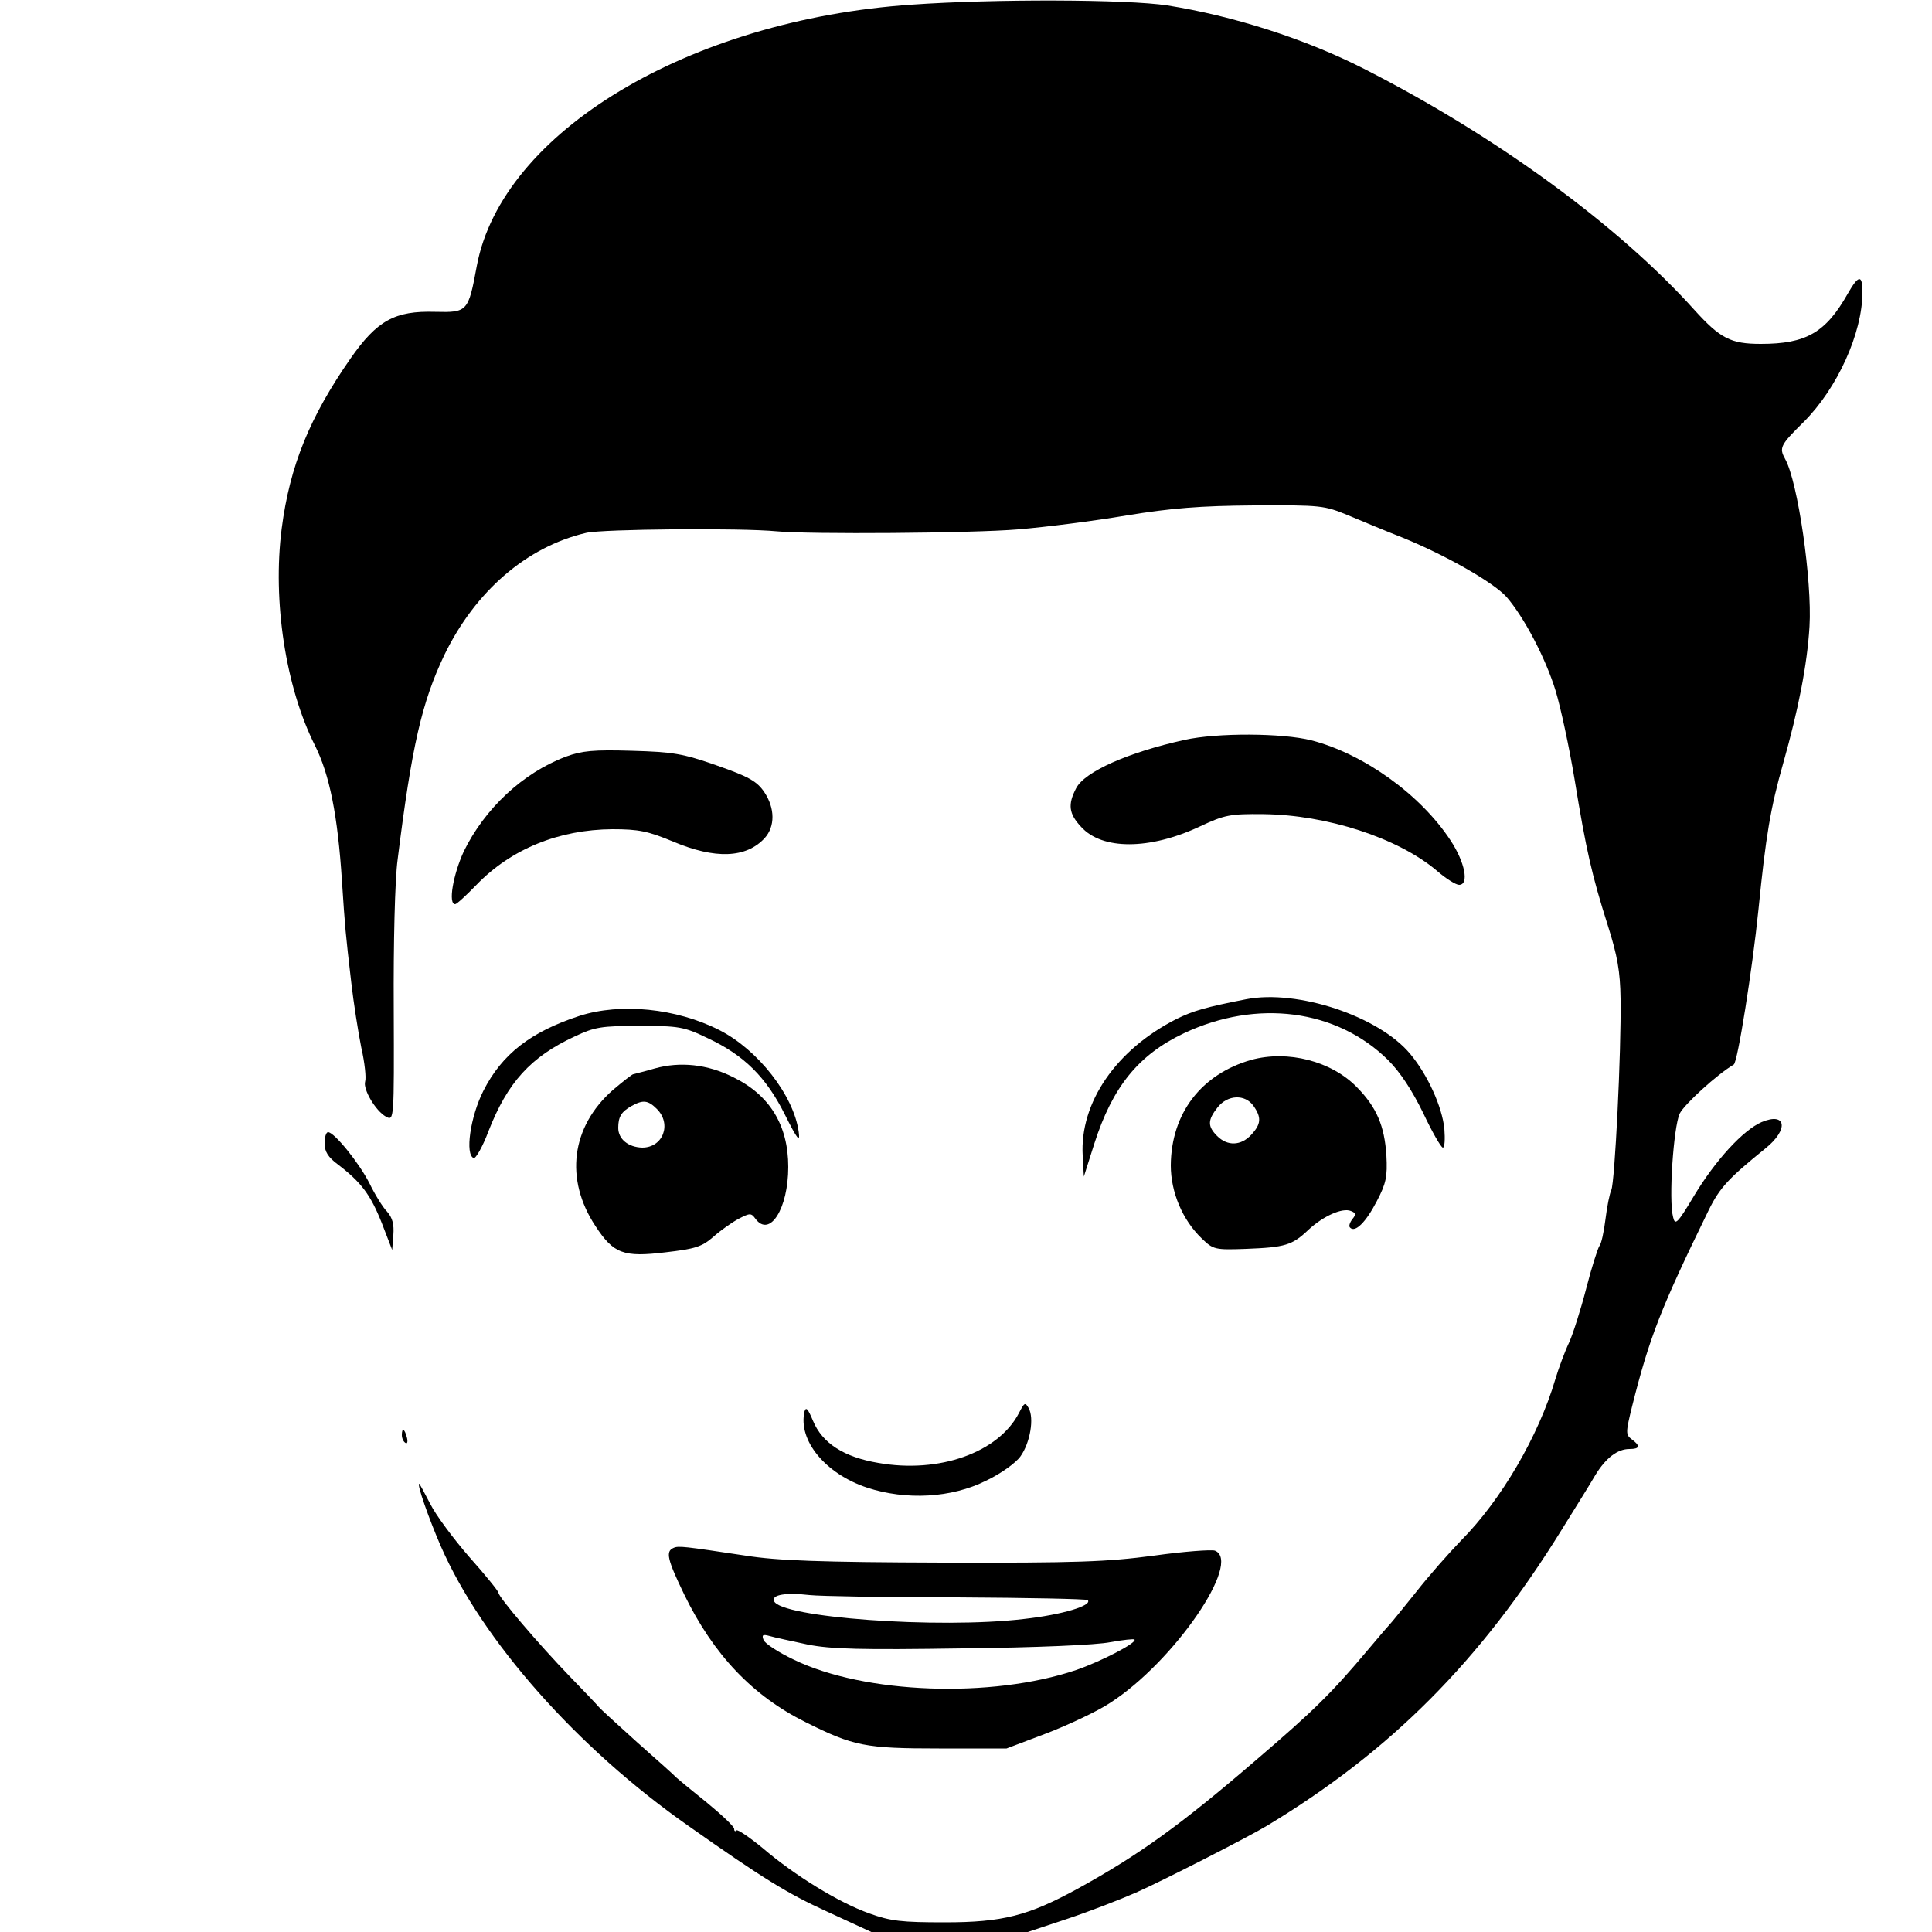
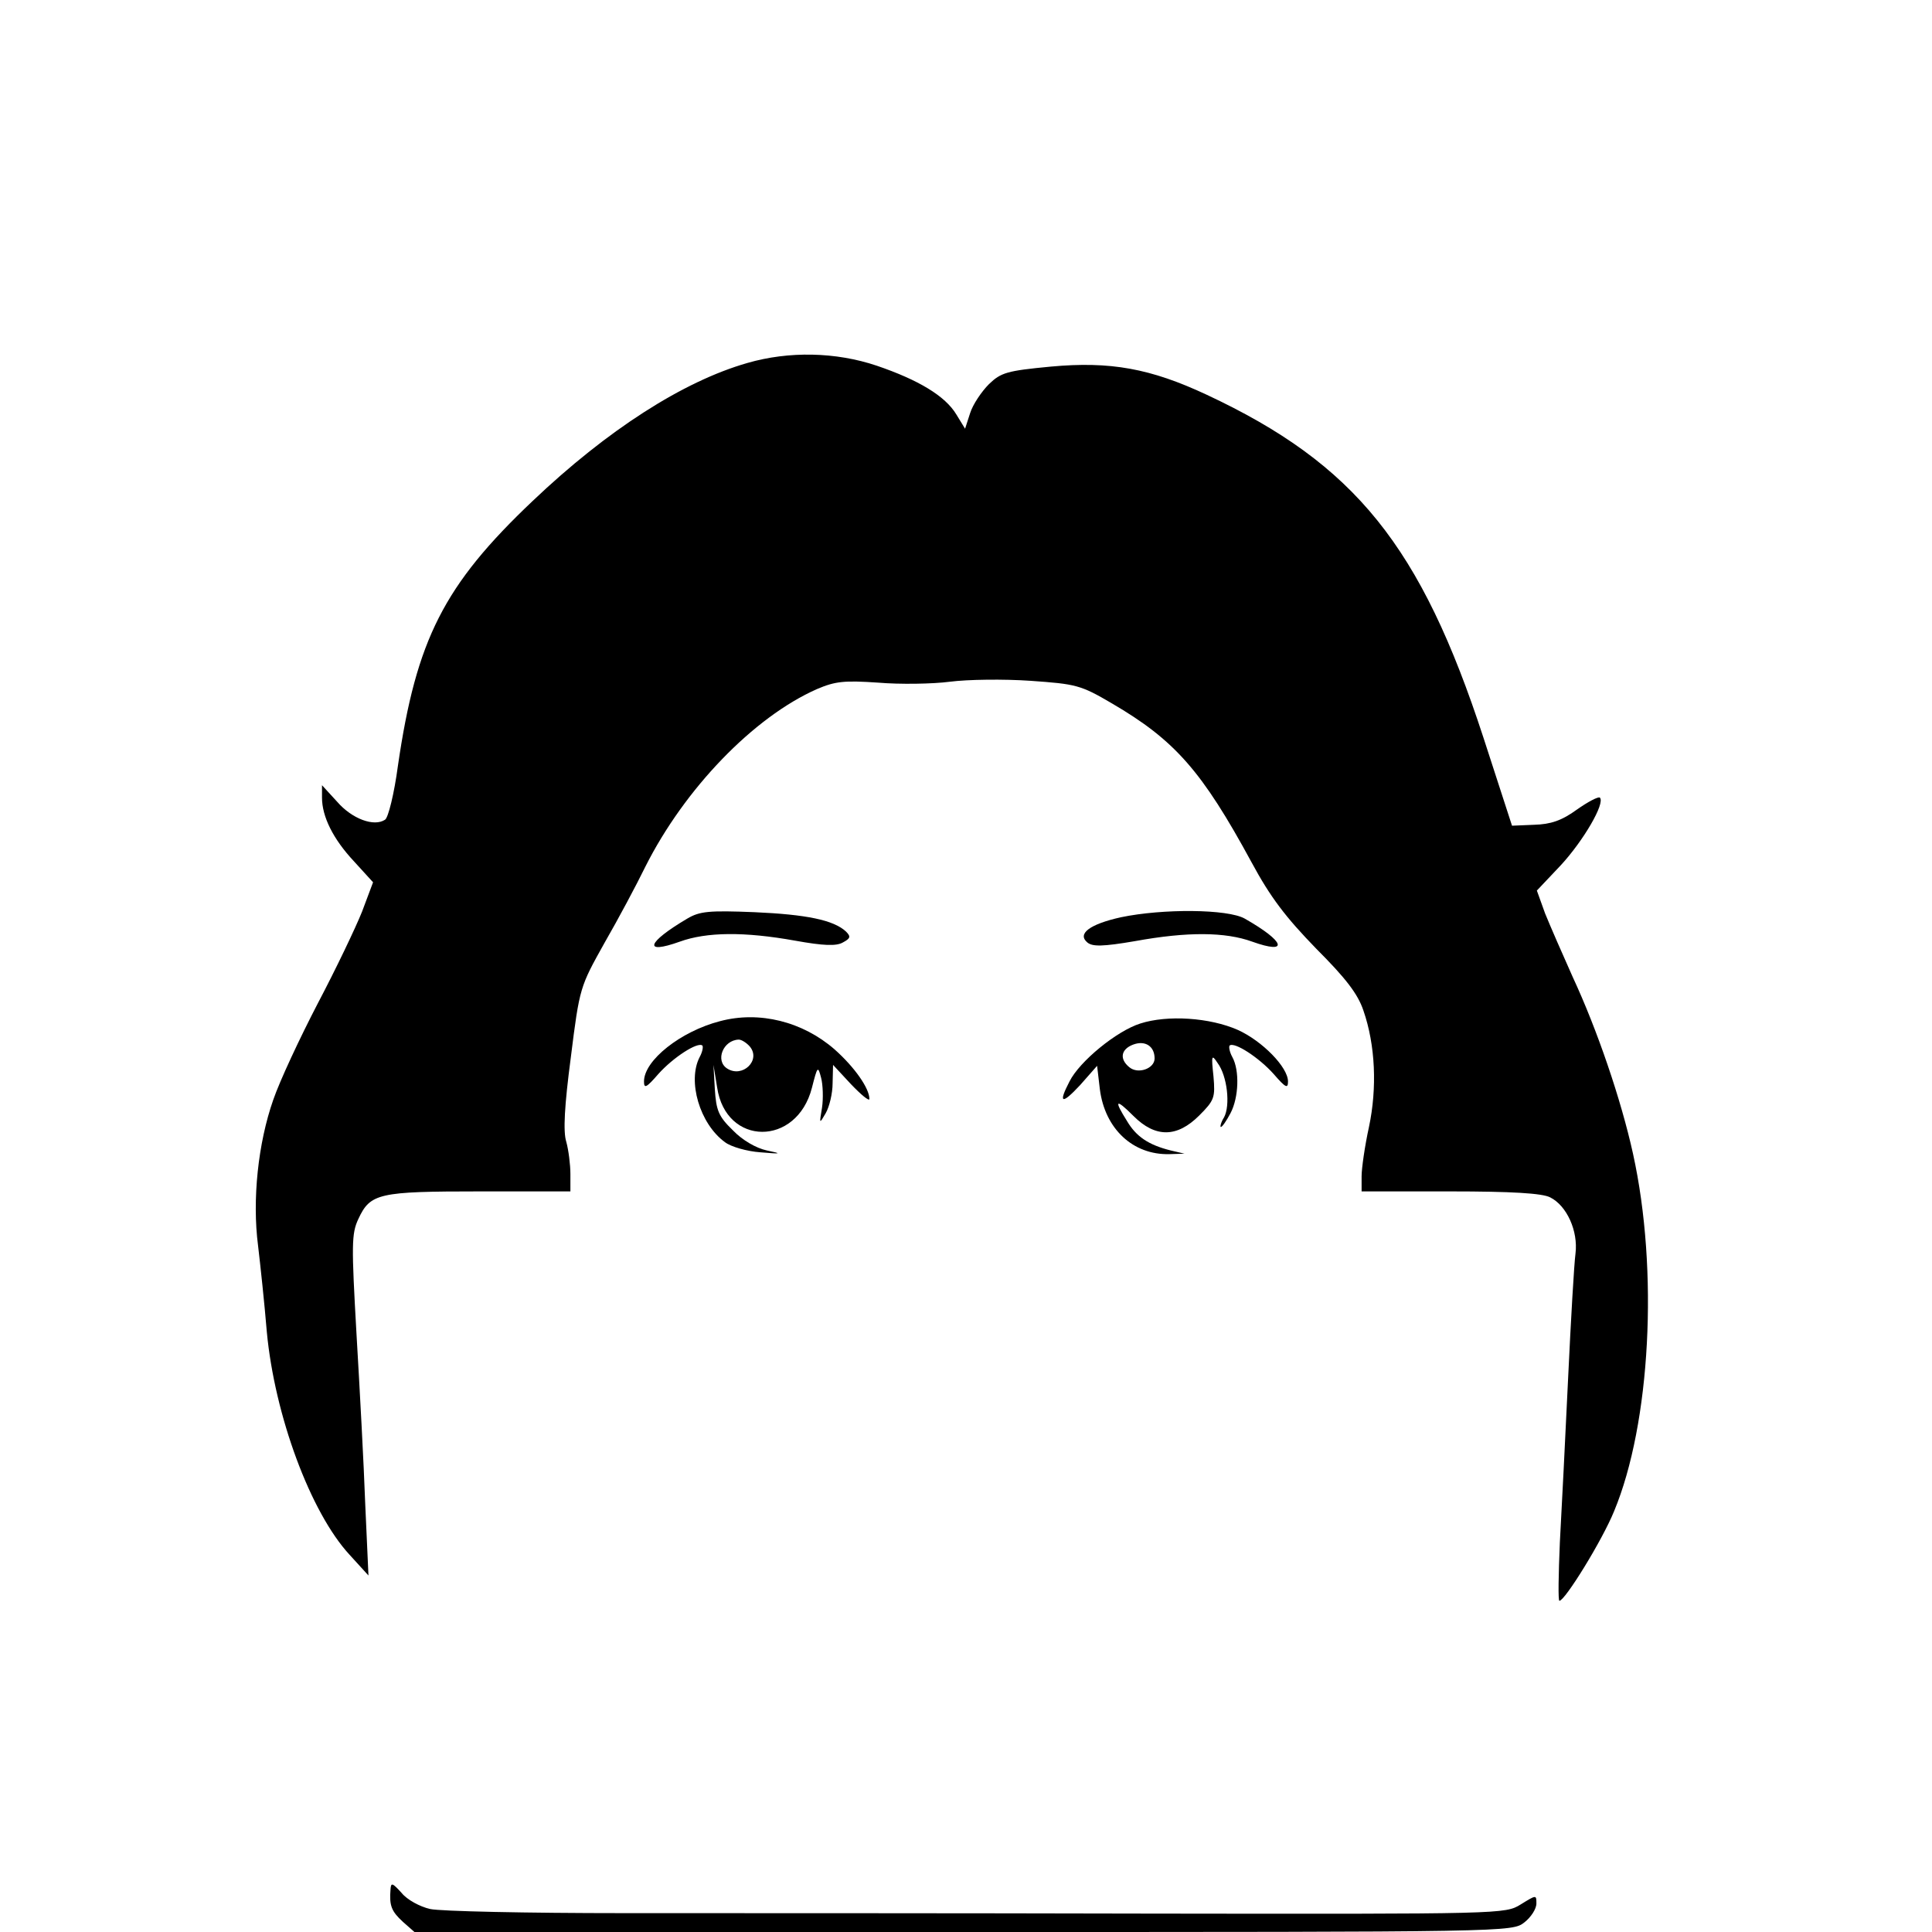
- <svg xmlns="http://www.w3.org/2000/svg" version="1.0" width="500pt" height="500pt" viewBox="0 0 500 500" preserveAspectRatio="xMidYMid meet">
-   <g transform="translate(0,500) scale(0.1,-0.1)" fill="#000000" stroke="none">
-     <path d="M2360 4988 c-577 -39 -1061 -330 -1126 -676 -22 -119 -24 -121 -108 -119 -104 3 -150 -22 -219 -121 -105 -151 -157 -277 -178 -440 -24 -187 10 -410 86 -561 38 -76 59 -181 70 -351 8 -122 9 -133 24 -262 6 -53 18 -129 26 -169 9 -39 13 -79 10 -88 -6 -20 27 -76 54 -91 21 -11 21 -10 20 282 -1 166 3 332 10 383 37 297 63 408 121 530 80 165 213 280 367 316 44 10 400 13 493 4 84 -8 507 -5 625 5 72 6 198 22 280 36 116 19 191 25 330 26 175 1 182 0 245 -26 36 -15 98 -41 139 -57 111 -45 236 -116 270 -154 45 -52 101 -158 127 -243 13 -43 35 -145 49 -229 30 -184 45 -249 86 -378 25 -79 32 -119 33 -190 2 -138 -15 -477 -24 -495 -4 -8 -11 -42 -15 -75 -4 -33 -11 -65 -16 -70 -4 -6 -20 -55 -34 -110 -14 -54 -34 -117 -44 -139 -11 -23 -27 -66 -36 -96 -43 -146 -140 -312 -243 -416 -32 -33 -85 -93 -117 -134 -33 -41 -62 -77 -65 -80 -3 -3 -30 -34 -60 -70 -94 -112 -141 -158 -287 -283 -195 -168 -304 -247 -464 -335 -128 -70 -194 -87 -344 -87 -111 0 -140 3 -195 23 -79 28 -193 98 -276 169 -34 28 -65 49 -68 46 -3 -4 -6 -2 -6 4 0 6 -33 37 -72 69 -40 32 -75 61 -78 64 -3 4 -48 44 -100 90 -52 47 -97 88 -100 92 -3 4 -37 40 -76 80 -81 84 -184 205 -184 216 0 4 -34 46 -75 92 -41 47 -87 109 -101 137 -15 29 -28 53 -29 53 -7 0 26 -93 56 -162 107 -244 353 -522 640 -723 193 -136 256 -175 359 -222 l115 -53 202 0 203 0 102 34 c57 19 137 50 178 68 66 29 293 145 339 173 320 193 552 426 762 765 36 58 76 122 88 143 27 44 57 67 88 67 27 0 29 8 6 25 -16 12 -16 17 1 86 45 179 74 253 198 507 29 59 52 83 147 160 61 49 54 95 -10 68 -48 -21 -119 -98 -175 -191 -43 -72 -49 -77 -54 -55 -12 44 1 233 17 268 12 24 96 101 140 127 10 6 48 245 64 402 19 190 31 262 64 378 39 138 62 254 68 354 7 117 -30 374 -63 433 -16 29 -13 36 48 96 87 87 152 230 152 336 0 46 -10 45 -38 -4 -57 -101 -108 -130 -225 -130 -78 0 -105 14 -172 88 -196 218 -513 450 -855 624 -153 78 -339 137 -509 164 -105 16 -449 17 -661 2z" />
-     <path d="M3065 3085 c-145 -32 -258 -82 -280 -125 -22 -42 -19 -66 13 -100 54 -60 177 -60 307 1 64 30 78 33 165 32 164 -2 347 -61 448 -146 24 -21 50 -37 58 -37 27 0 15 59 -22 115 -78 119 -225 224 -360 259 -75 19 -244 20 -329 1z" />
-     <path d="M1465 3042 c-112 -42 -211 -135 -265 -246 -27 -59 -41 -136 -22 -136 4 0 29 23 55 50 90 93 213 143 352 144 68 0 92 -5 157 -32 109 -46 189 -43 237 9 27 30 27 77 -1 119 -19 28 -40 40 -123 69 -88 31 -114 35 -220 38 -99 3 -129 0 -170 -15z" />
-     <path d="M3225 2414 c-107 -21 -137 -30 -180 -51 -156 -79 -251 -216 -243 -354 l3 -54 27 85 c47 147 114 230 232 286 189 89 395 62 528 -69 32 -32 62 -78 91 -137 23 -49 46 -89 51 -90 5 0 6 22 4 49 -6 57 -43 139 -88 193 -81 98 -292 168 -425 142z" />
-     <path d="M1500 2371 c-126 -41 -201 -99 -249 -194 -34 -67 -48 -166 -25 -174 5 -2 23 29 38 69 49 126 109 193 224 246 51 24 68 27 167 27 102 0 115 -2 177 -32 94 -44 151 -101 199 -197 33 -66 40 -74 36 -45 -13 94 -105 212 -205 263 -112 57 -256 71 -362 37z" />
-     <path d="M3238 2257 c-129 -37 -207 -138 -208 -273 0 -69 30 -141 80 -189 30 -29 34 -30 116 -27 100 4 118 9 161 50 38 35 87 57 109 48 13 -5 14 -9 4 -21 -7 -9 -10 -19 -6 -22 13 -14 41 14 69 68 24 46 28 63 25 119 -5 76 -25 124 -76 176 -66 68 -179 97 -274 71z m6 -119 c21 -30 20 -47 -6 -75 -26 -28 -61 -30 -88 -3 -25 25 -25 41 1 74 26 33 71 35 93 4z" />
-     <path d="M1695 2235 c-27 -8 -53 -14 -56 -15 -3 0 -27 -19 -53 -41 -108 -95 -125 -231 -45 -352 47 -72 73 -81 181 -68 77 9 94 14 124 40 19 17 49 38 66 47 29 15 32 15 43 0 37 -50 85 26 85 134 0 108 -48 186 -142 232 -67 34 -138 41 -203 23z m5 -105 c39 -39 16 -100 -38 -100 -36 1 -62 22 -62 51 0 29 8 42 35 57 29 16 42 15 65 -8z" />
-     <path d="M840 2041 c0 -21 9 -36 35 -55 60 -46 84 -78 113 -151 l27 -70 3 39 c2 27 -2 44 -16 60 -11 11 -32 45 -46 74 -27 53 -91 132 -107 132 -5 0 -9 -13 -9 -29z" />
-     <path d="M2637 1343 c-53 -102 -206 -157 -364 -129 -89 15 -145 51 -169 109 -13 31 -18 37 -22 24 -17 -75 54 -161 162 -197 101 -33 218 -27 308 18 38 18 77 46 89 63 25 35 36 99 21 125 -9 16 -11 14 -25 -13z" />
-     <path d="M1040 1286 c0 -8 4 -17 9 -20 5 -4 7 3 4 14 -6 23 -13 26 -13 6z" />
-     <path d="M1743 994 c-21 -9 -16 -30 28 -121 76 -156 177 -262 314 -330 124 -62 154 -68 345 -68 l175 0 103 39 c57 22 132 57 165 79 165 106 343 366 271 394 -9 3 -80 -2 -158 -13 -121 -16 -198 -19 -546 -18 -316 1 -428 5 -510 18 -160 24 -174 26 -187 20z m734 -128 c182 -1 334 -4 338 -7 13 -14 -66 -38 -166 -49 -221 -26 -632 4 -646 47 -6 16 32 22 92 15 28 -3 199 -6 382 -6z m-387 -122 c60 -12 139 -14 400 -10 192 2 349 9 383 16 33 6 61 9 63 7 8 -8 -87 -57 -151 -79 -219 -74 -548 -62 -731 27 -40 19 -75 42 -78 51 -5 13 -2 15 16 10 13 -4 57 -13 98 -22z" />
+ <svg xmlns="http://www.w3.org/2000/svg" version="1.0" width="420pt" height="420pt" viewBox="0 0 420 420" preserveAspectRatio="xMidYMid meet">
+   <g transform="translate(0,420) scale(0.1,-0.1)" fill="#000000" stroke="none">
+     <path d="M1625 3411 c-140 -40 -305 -146 -467 -300 -193 -183 -253 -301 -293 -576 -8 -60 -21 -113 -28 -117 -24 -16 -72 2 -104 39 l-33 36 0 -27 c0 -41 24 -90 70 -139 l41 -45 -24 -64 c-14 -35 -57 -125 -96 -199 -39 -75 -83 -169 -97 -210 -33 -94 -46 -217 -33 -317 5 -42 14 -126 19 -187 17 -182 95 -393 180 -485 l41 -45 -7 155 c-3 85 -12 252 -19 370 -11 194 -11 218 4 250 26 56 44 60 264 60 l197 0 0 38 c0 20 -4 52 -9 70 -7 22 -4 78 10 184 19 152 20 153 73 248 30 52 70 127 89 166 85 169 235 325 373 386 40 17 59 19 133 14 47 -4 118 -3 156 2 39 5 117 6 175 2 99 -7 109 -9 177 -49 137 -80 196 -147 304 -346 41 -76 74 -119 140 -187 65 -65 91 -99 103 -135 26 -75 30 -168 12 -253 -9 -41 -16 -90 -16 -107 l0 -33 193 0 c133 0 200 -4 217 -13 36 -18 61 -73 55 -122 -3 -22 -10 -143 -16 -270 -6 -126 -14 -287 -18 -358 -3 -70 -4 -127 -1 -127 12 0 93 131 119 195 79 190 97 523 41 777 -26 118 -78 270 -131 384 -22 49 -49 111 -60 138 l-18 50 52 55 c49 53 97 135 85 147 -3 3 -26 -9 -50 -26 -33 -24 -57 -32 -93 -33 l-48 -2 -62 191 c-136 417 -279 595 -602 746 -122 57 -209 73 -339 61 -95 -9 -108 -13 -134 -38 -16 -16 -35 -44 -41 -63 l-11 -34 -19 31 c-24 40 -82 75 -173 106 -89 30 -191 32 -281 6z" />
+     <path d="M1494 2203 c-88 -52 -97 -79 -16 -50 58 21 140 22 251 2 61 -11 89 -12 103 -4 17 9 18 13 7 24 -27 25 -86 37 -199 42 -99 4 -119 2 -146 -14z" />
+     <path d="M2437 2206 c-68 -15 -96 -36 -73 -55 11 -9 33 -9 103 3 115 21 197 20 255 -1 81 -29 72 0 -16 50 -37 21 -178 22 -269 3z" />
+     <path d="M1565 1980 c-85 -22 -165 -85 -165 -131 0 -16 5 -14 31 16 32 36 86 71 96 62 2 -3 0 -14 -6 -25 -27 -52 0 -145 55 -185 13 -10 48 -20 77 -22 46 -4 48 -3 14 4 -23 5 -53 22 -74 44 -31 30 -36 43 -39 89 l-3 53 8 -49 c19 -128 173 -129 206 -1 12 47 13 49 20 22 4 -15 5 -45 2 -65 -6 -36 -6 -36 8 -12 8 14 15 43 15 65 l1 40 39 -42 c22 -23 40 -38 40 -32 0 23 -32 69 -76 108 -69 60 -163 84 -249 61z m65 -55 c25 -30 -16 -69 -49 -48 -27 17 -9 62 25 63 6 0 17 -7 24 -15z" />
+     <path d="M2479 1975 c-51 -16 -132 -82 -154 -126 -25 -48 -17 -51 23 -8 l37 42 6 -51 c11 -86 72 -143 151 -141 l33 1 -30 7 c-48 12 -75 30 -95 64 -29 46 -25 50 14 11 48 -48 95 -47 143 1 33 33 35 39 31 85 -5 46 -4 49 9 29 21 -28 28 -92 14 -118 -7 -11 -9 -21 -7 -21 3 0 12 13 21 30 18 34 20 93 4 122 -6 11 -8 22 -6 25 10 9 64 -26 96 -62 26 -30 31 -32 31 -16 0 31 -56 88 -109 112 -61 27 -153 33 -212 14z m31 -76 c0 -22 -36 -35 -55 -19 -22 18 -18 39 8 49 26 10 47 -3 47 -30z" />
+     <path d="M849 93 c-3 -36 2 -48 27 -71 l25 -22 1193 0 c1192 0 1193 0 1220 21 14 11 26 29 26 41 0 19 0 19 -34 -2 -34 -21 -37 -21 -803 -20 -422 1 -939 1 -1148 1 -209 0 -398 4 -420 9 -22 5 -50 20 -62 35 -20 22 -23 23 -24 8z" />
  </g>
</svg>
